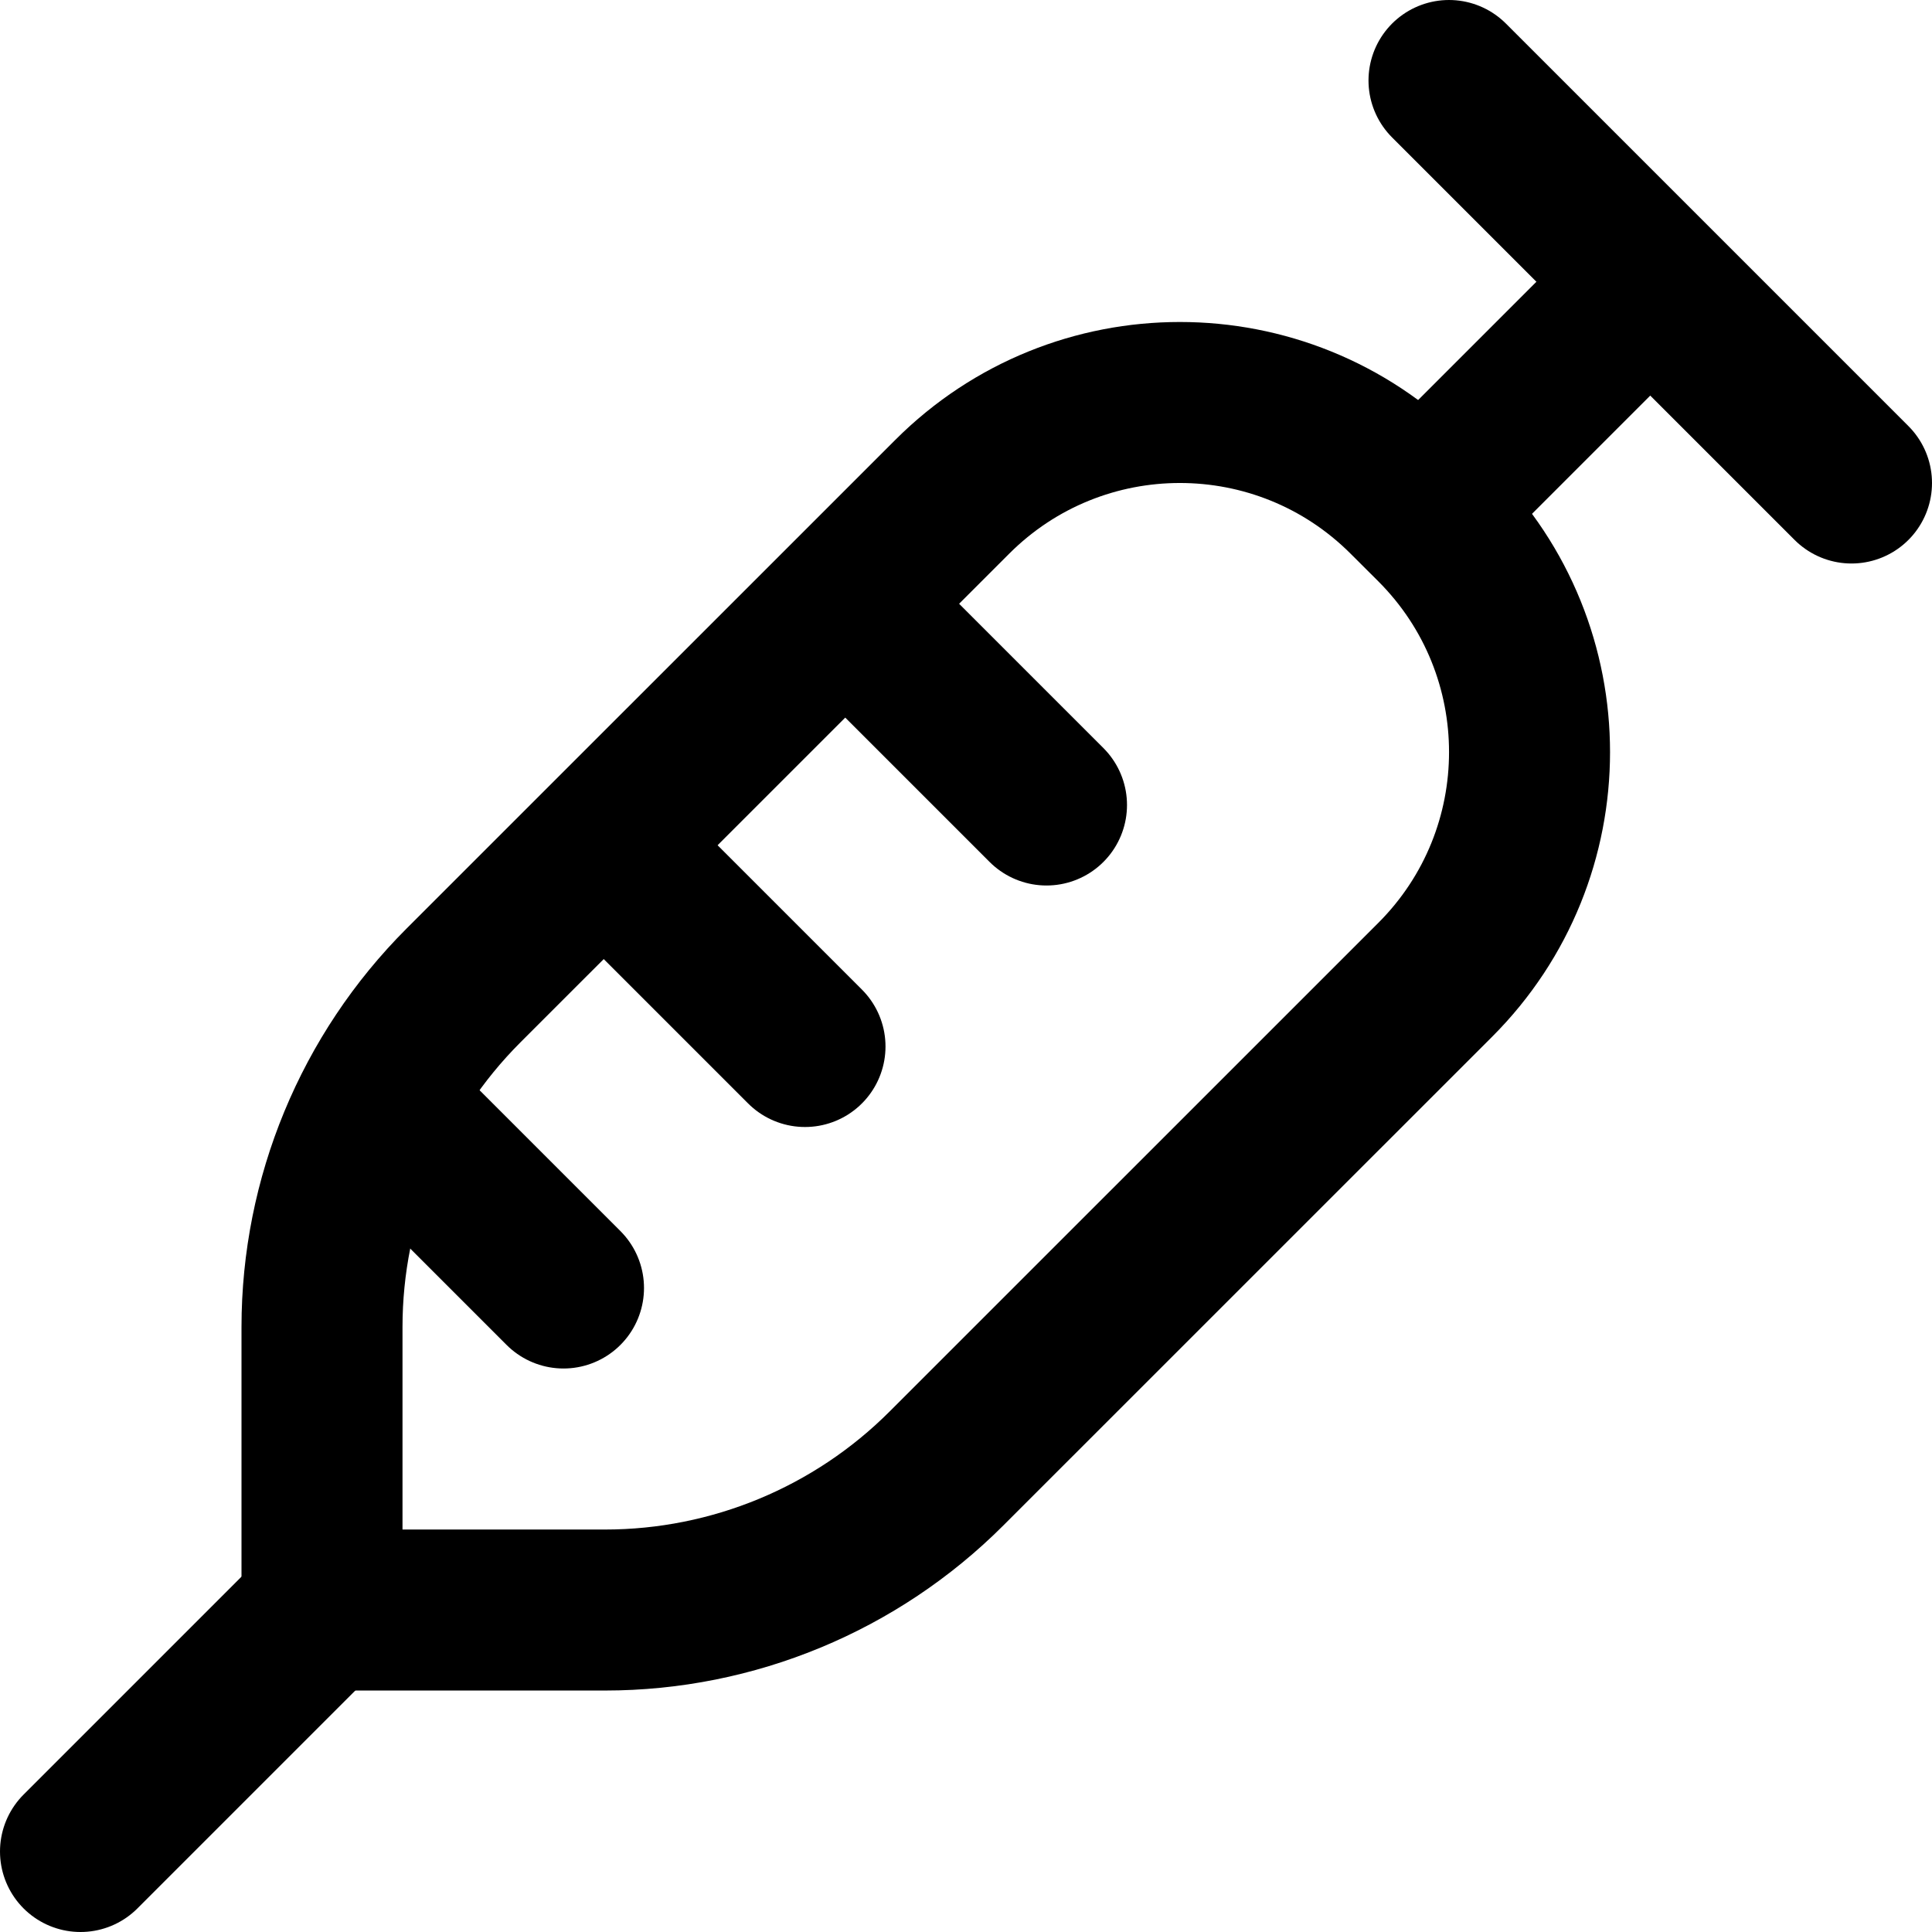
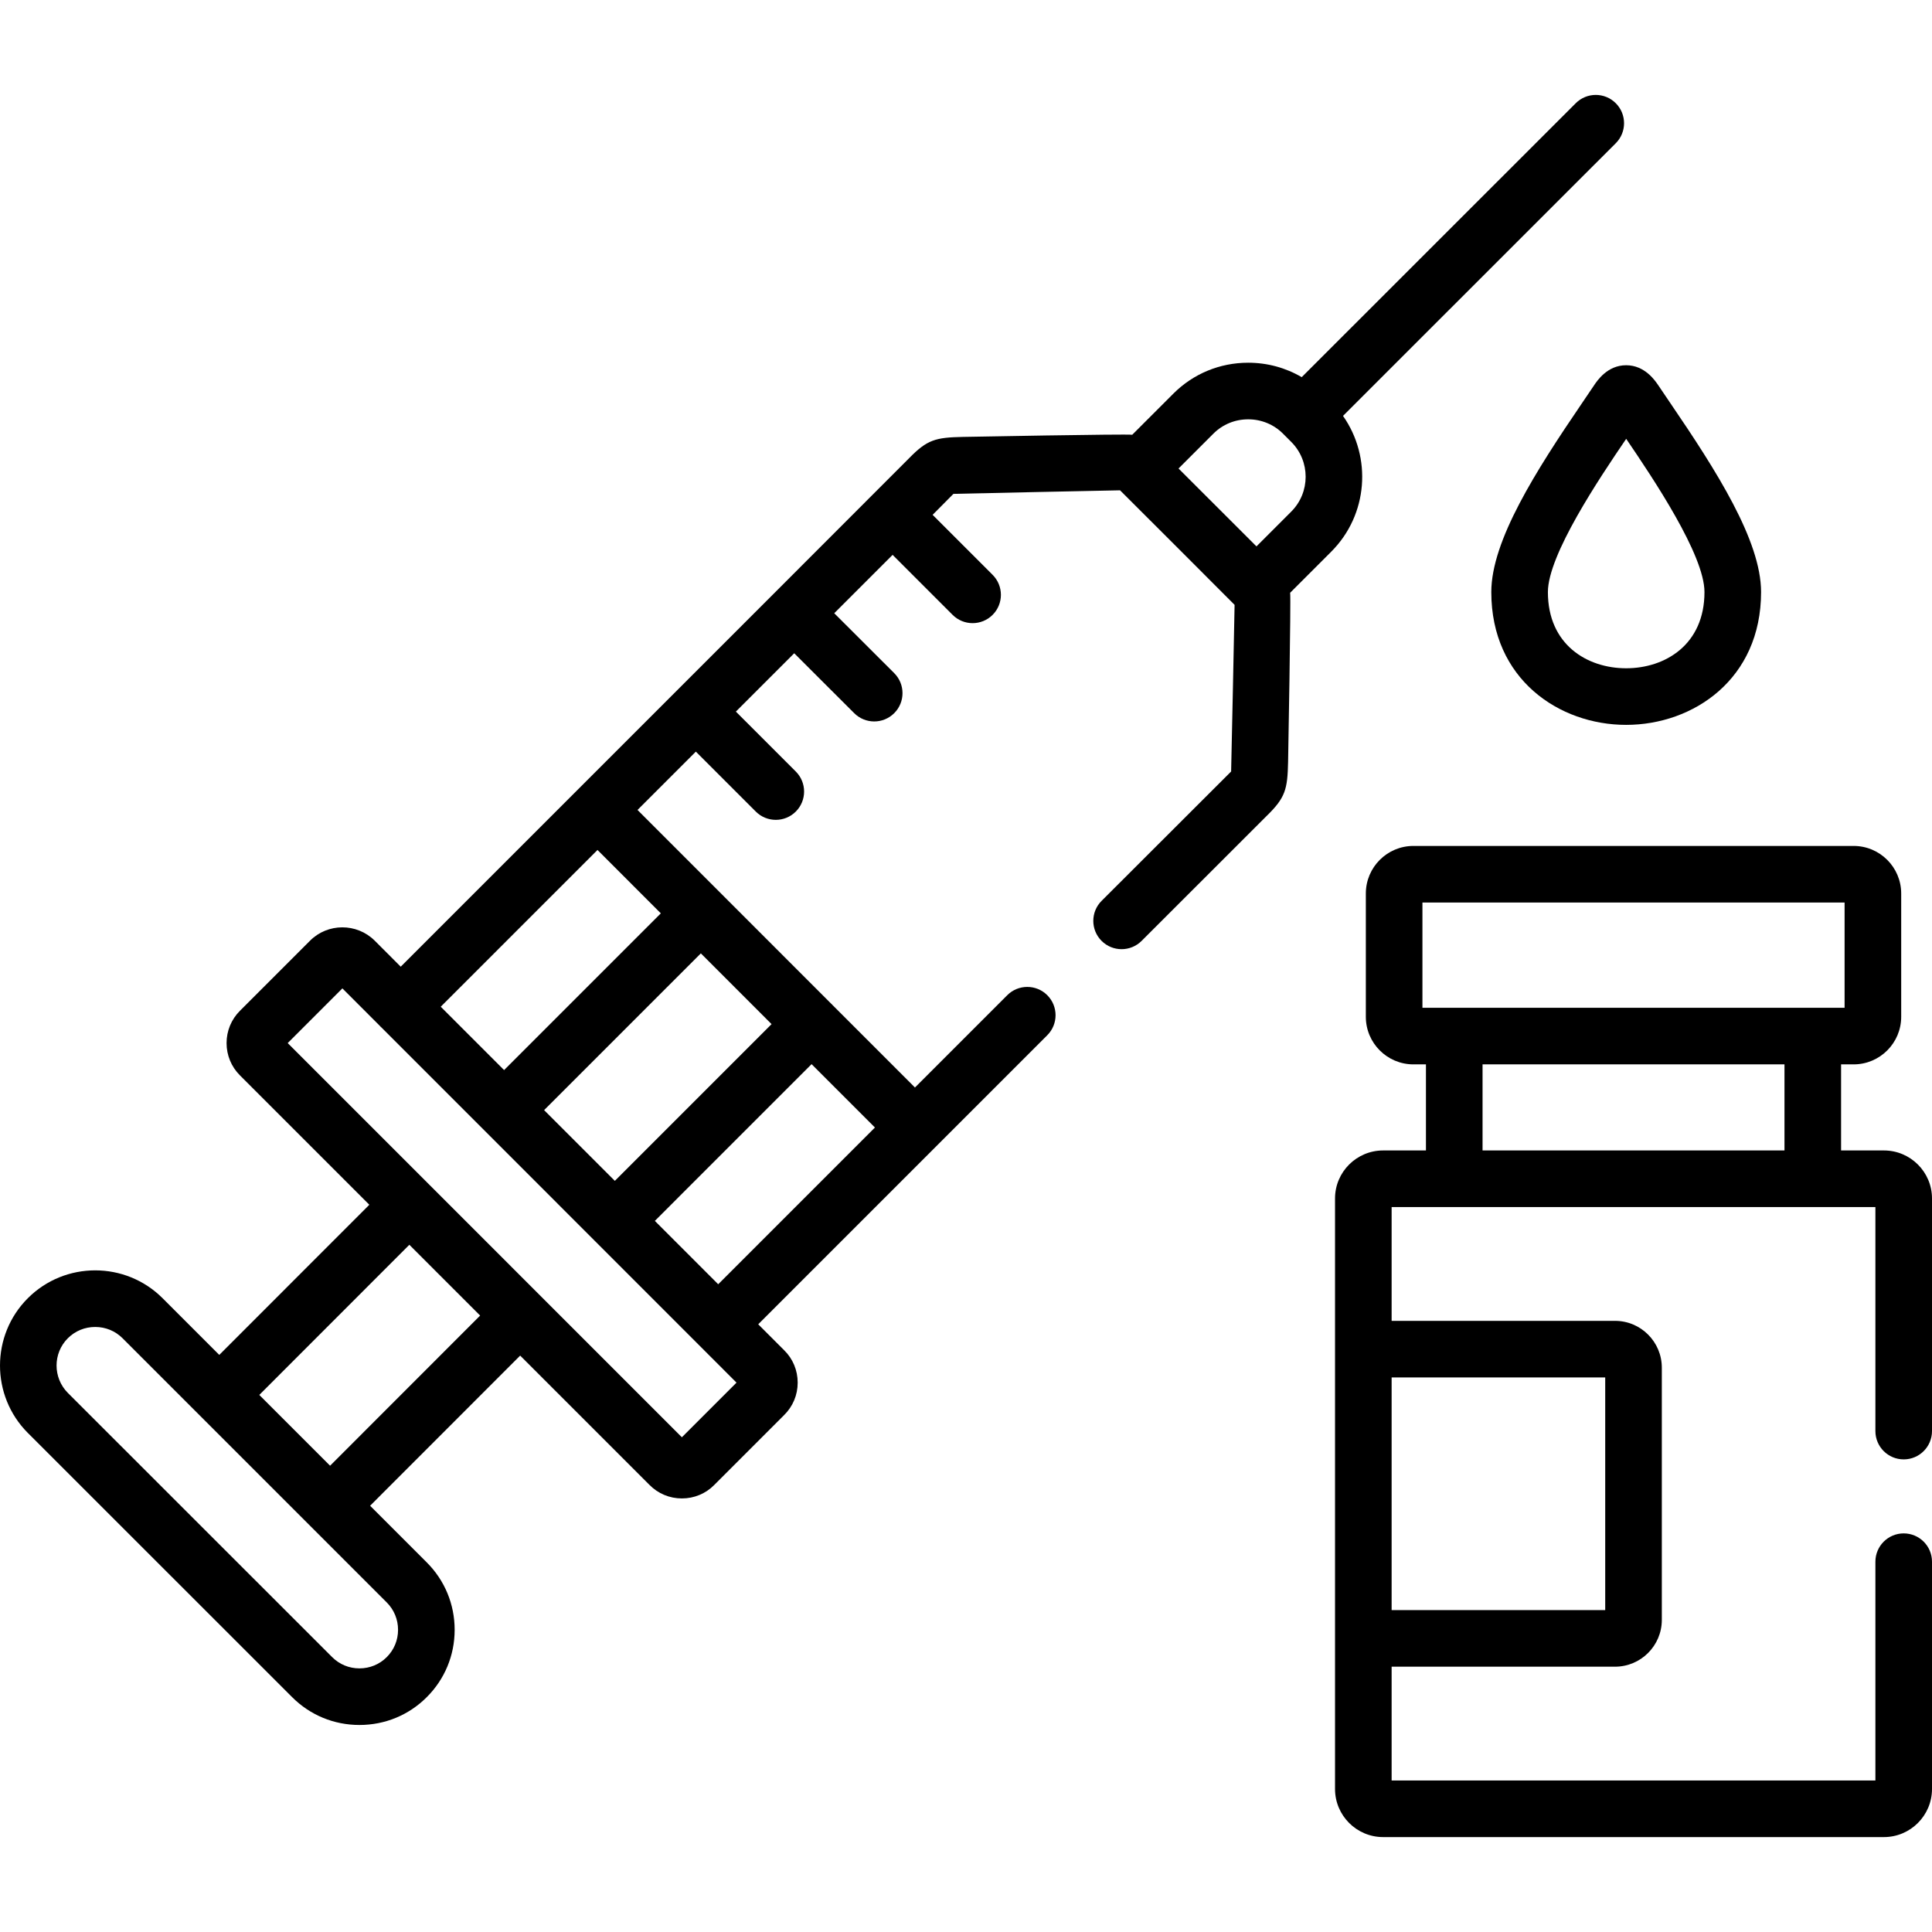
- <svg xmlns="http://www.w3.org/2000/svg" version="1.1" id="svg297" xml:space="preserve" width="32" height="32" viewBox="0 0 32 32">
-   <defs id="defs301">
-     <clipPath clipPathUnits="userSpaceOnUse" id="clipPath311">
-       <path d="M 0,24 H 24 V 0 H 0 Z" id="path309" />
-     </clipPath>
-   </defs>
-   <g id="g303" transform="matrix(1.333333,0,0,-1.333333,0,32)">
-     <g id="g305">
-       <g id="g307" clip-path="url(#clipPath311)">
-         <g id="g313" transform="translate(4,7.5146)">
-           <path d="m 0,0 v -3.515 h 3.515 c 1.591,0 3.117,0.633 4.242,1.758 l 6.072,6.071 c 1.562,1.562 1.562,4.095 0,5.657 l -0.344,0.343 c -1.562,1.562 -4.094,1.562 -5.656,0 L 1.757,4.243 C 0.632,3.118 0,1.591 0,0 Z" style="fill:none;stroke:#000000;stroke-width:2;stroke-linecap:round;stroke-linejoin:round;stroke-miterlimit:10;stroke-dasharray:none;stroke-opacity:1" id="path315" />
-         </g>
-         <g id="g317" transform="translate(23,18)">
-           <path d="M 0,0 -5,5" style="fill:none;stroke:#000000;stroke-width:2;stroke-linecap:round;stroke-linejoin:round;stroke-miterlimit:10;stroke-dasharray:none;stroke-opacity:1" id="path319" />
-         </g>
-         <g id="g321" transform="translate(20,20)">
-           <path d="M 0,0 -2,-2" style="fill:none;stroke:#000000;stroke-width:2;stroke-linecap:round;stroke-linejoin:round;stroke-miterlimit:10;stroke-dasharray:none;stroke-opacity:1" id="path323" />
-         </g>
-         <g id="g325" transform="translate(1,1)">
-           <path d="M 0,0 3.125,3.125" style="fill:none;stroke:#000000;stroke-width:2;stroke-linecap:round;stroke-linejoin:round;stroke-miterlimit:10;stroke-dasharray:none;stroke-opacity:1" id="path327" />
-         </g>
-         <g id="g329" transform="translate(5.125,9.875)">
-           <path d="M 0,0 1.875,-1.875" style="fill:none;stroke:#000000;stroke-width:2;stroke-linecap:round;stroke-linejoin:round;stroke-miterlimit:10;stroke-dasharray:none;stroke-opacity:1" id="path331" />
-         </g>
-         <g id="g333" transform="translate(8.125,12.875)">
-           <path d="M 0,0 1.875,-1.875" style="fill:none;stroke:#000000;stroke-width:2;stroke-linecap:round;stroke-linejoin:round;stroke-miterlimit:10;stroke-dasharray:none;stroke-opacity:1" id="path335" />
-         </g>
-         <g id="g337" transform="translate(11.125,15.875)">
-           <path d="M 0,0 1.875,-1.875" style="fill:none;stroke:#000000;stroke-width:2;stroke-linecap:round;stroke-linejoin:round;stroke-miterlimit:10;stroke-dasharray:none;stroke-opacity:1" id="path339" />
-         </g>
-       </g>
+ <svg xmlns="http://www.w3.org/2000/svg" id="Capa_1" enable-background="new 0 0 512 512" height="512" viewBox="0 0 512 512" width="512">
+   <g>
+     <g>
+       <path d="m422.401 102.18c-.921 1.385-1.999 2.967-3.181 4.702-12.149 17.833-24.01 36.384-24.01 50.021 0 23.106 17.976 35.195 35.733 35.195 17.771 0 35.76-12.089 35.76-35.195 0-13.638-11.861-32.189-24.01-50.021-1.182-1.735-2.26-3.316-3.181-4.702-.011-.018-.023-.035-.035-.052-.895-1.321-3.612-5.336-8.529-5.336-.011 0-.021 0-.032 0-4.934.017-7.625 4.053-8.515 5.388zm8.555 14.116c7.162 10.522 20.747 30.764 20.747 40.607 0 13.951-10.427 20.195-20.761 20.195-10.32 0-20.733-6.245-20.733-20.195.001-9.844 13.586-30.086 20.747-40.607z" />
+       <path d="m504.5 386.753c4.142 0 7.5-3.358 7.5-7.5v-61.654c0-7.012-5.717-12.716-12.744-12.716h-11.35v-22.813h3.328c6.949 0 12.602-5.653 12.602-12.602v-32.684c0-6.949-5.653-12.602-12.602-12.602h-116.671c-6.949 0-12.602 5.653-12.602 12.602v32.684c0 6.949 5.653 12.602 12.602 12.602h3.328v22.814h-11.35c-7.027 0-12.744 5.704-12.744 12.716v156.502c0 7.027 5.717 12.744 12.744 12.744h132.715c7.027 0 12.744-5.717 12.744-12.744v-60.237c0-4.142-3.358-7.5-7.5-7.5s-7.5 3.358-7.5 7.5v57.981h-128.203v-30.156h59.198c6.839 0 12.404-5.564 12.404-12.404v-66.842c0-6.839-5.564-12.404-12.404-12.404h-59.198v-30.156h128.203v59.37c0 4.142 3.358 7.499 7.5 7.499zm-79.102-21.713v61.649h-56.601v-61.649zm47.508-60.156h-80.015v-22.814h80.015zm-87.515-37.814h-8.431v-27.889h111.876v27.889h-8.431z" />
+       <path d="m355.912 110.217 72.283-72.258c2.93-2.928 2.93-7.677.002-10.606-2.928-2.93-7.677-2.931-10.606-.002l-72.626 72.601c-4.249-2.493-9.109-3.827-14.182-3.827-7.505 0-14.548 2.91-19.83 8.192l-10.9 10.9c-1.388-.25-44.841.568-44.841.568-7.284.153-9.482.698-14.362 5.716-.424.436-35.686 35.713-35.686 35.713s-.001.001-.001.001-.001.001-.001.001l-52.119 52.121c-.001.001-.002.002-.003.003s-.002.002-.003.003l-46.838 46.839-6.898-6.9c-.014-.014-.028-.028-.043-.042-4.736-4.663-12.4-4.643-17.084.042l-18.595 18.596c-2.28 2.28-3.536 5.316-3.536 8.549s1.256 6.268 3.536 8.549l34.298 34.298-39.767 39.791-15.019-15.02c-9.849-9.849-25.873-9.849-35.721 0-9.82 9.821-9.825 25.828-.01 35.682.004.004.008.008.012.012l70.028 70.004c4.749 4.768 11.091 7.395 17.857 7.395 6.767 0 13.108-2.626 17.836-7.373 4.762-4.742 7.388-11.071 7.395-17.821.007-6.764-2.616-13.115-7.384-17.883l-15.022-15.023 39.768-39.791 34.253 34.254c2.284 2.321 5.34 3.599 8.603 3.599h.001c3.264 0 6.319-1.278 8.563-3.557l18.524-18.525c2.322-2.285 3.6-5.341 3.6-8.605s-1.278-6.321-3.557-8.562l-6.9-6.902 76.602-76.603c2.929-2.929 2.929-7.678 0-10.606-2.929-2.929-7.678-2.929-10.606 0l-24.459 24.46-21.898-21.906c-.062-.067-.117-.137-.182-.202-.064-.064-.134-.12-.2-.181l-51.246-51.265 15.459-15.459 15.885 15.886c1.464 1.465 3.384 2.197 5.303 2.197s3.839-.732 5.303-2.197c2.929-2.929 2.929-7.677 0-10.606l-15.885-15.886 15.461-15.462 15.9 15.879c1.464 1.462 3.382 2.193 5.3 2.193 1.921 0 3.842-.733 5.307-2.2 2.927-2.931 2.924-7.68-.007-10.606l-15.893-15.872 15.468-15.469 15.899 15.9c1.464 1.465 3.384 2.197 5.303 2.197s3.839-.732 5.303-2.197c2.929-2.929 2.929-7.677 0-10.606l-15.9-15.9s5.213-5.263 5.513-5.557c.744-.052 43.839-.94 44.157-.943.233.203 30.156 30.127 30.355 30.355-.003.323-.862 43.402-.918 44.161-.295.301-34.328 34.285-34.328 34.285-2.929 2.929-2.929 7.678 0 10.606 2.929 2.93 7.678 2.929 10.606 0 0 0 32.659-32.646 33.093-33.068 5.026-4.887 5.572-7.086 5.726-14.381 0 0 .79-43.421.543-44.808l10.896-10.896c9.776-9.779 10.809-25.031 3.115-35.975zm-253.415 314.45c1.931 1.932 2.994 4.51 2.991 7.262-.003 2.737-1.061 5.297-3.001 7.229-1.914 1.921-4.481 2.98-7.229 2.98s-5.315-1.059-7.241-2.992l-70.037-70.01c-3.984-4.007-3.987-10.503-.005-14.485 1.929-1.929 4.505-2.991 7.254-2.991s5.325 1.062 7.254 2.991zm-15.022-36.236-18.76-18.761 39.767-39.791 18.76 18.761zm93.231-7.538-66.923-66.925s0-.001-.001-.001c0 0-.001 0-.001-.001l-37.539-37.54 14.493-14.494 9.911 9.914c.079.086.152.177.235.26s.173.156.259.234l56.393 56.409c.034.035.062.072.096.107.034.034.072.063.106.096l37.449 37.46zm51.16-82.088-41.535 41.536-16.788-16.793 41.535-41.536zm-27.392-27.402-41.535 41.537-18.744-18.749 41.536-41.537zm-29.347-29.358-41.537 41.538-16.788-16.793 41.537-41.538zm167.062-106.461-9.212 9.212-20.654-20.636 9.236-9.236c2.45-2.45 5.726-3.799 9.224-3.799s6.774 1.349 9.224 3.799l2.183 2.183c5.094 5.094 5.093 13.383-.001 18.477z" />
    </g>
  </g>
</svg>
